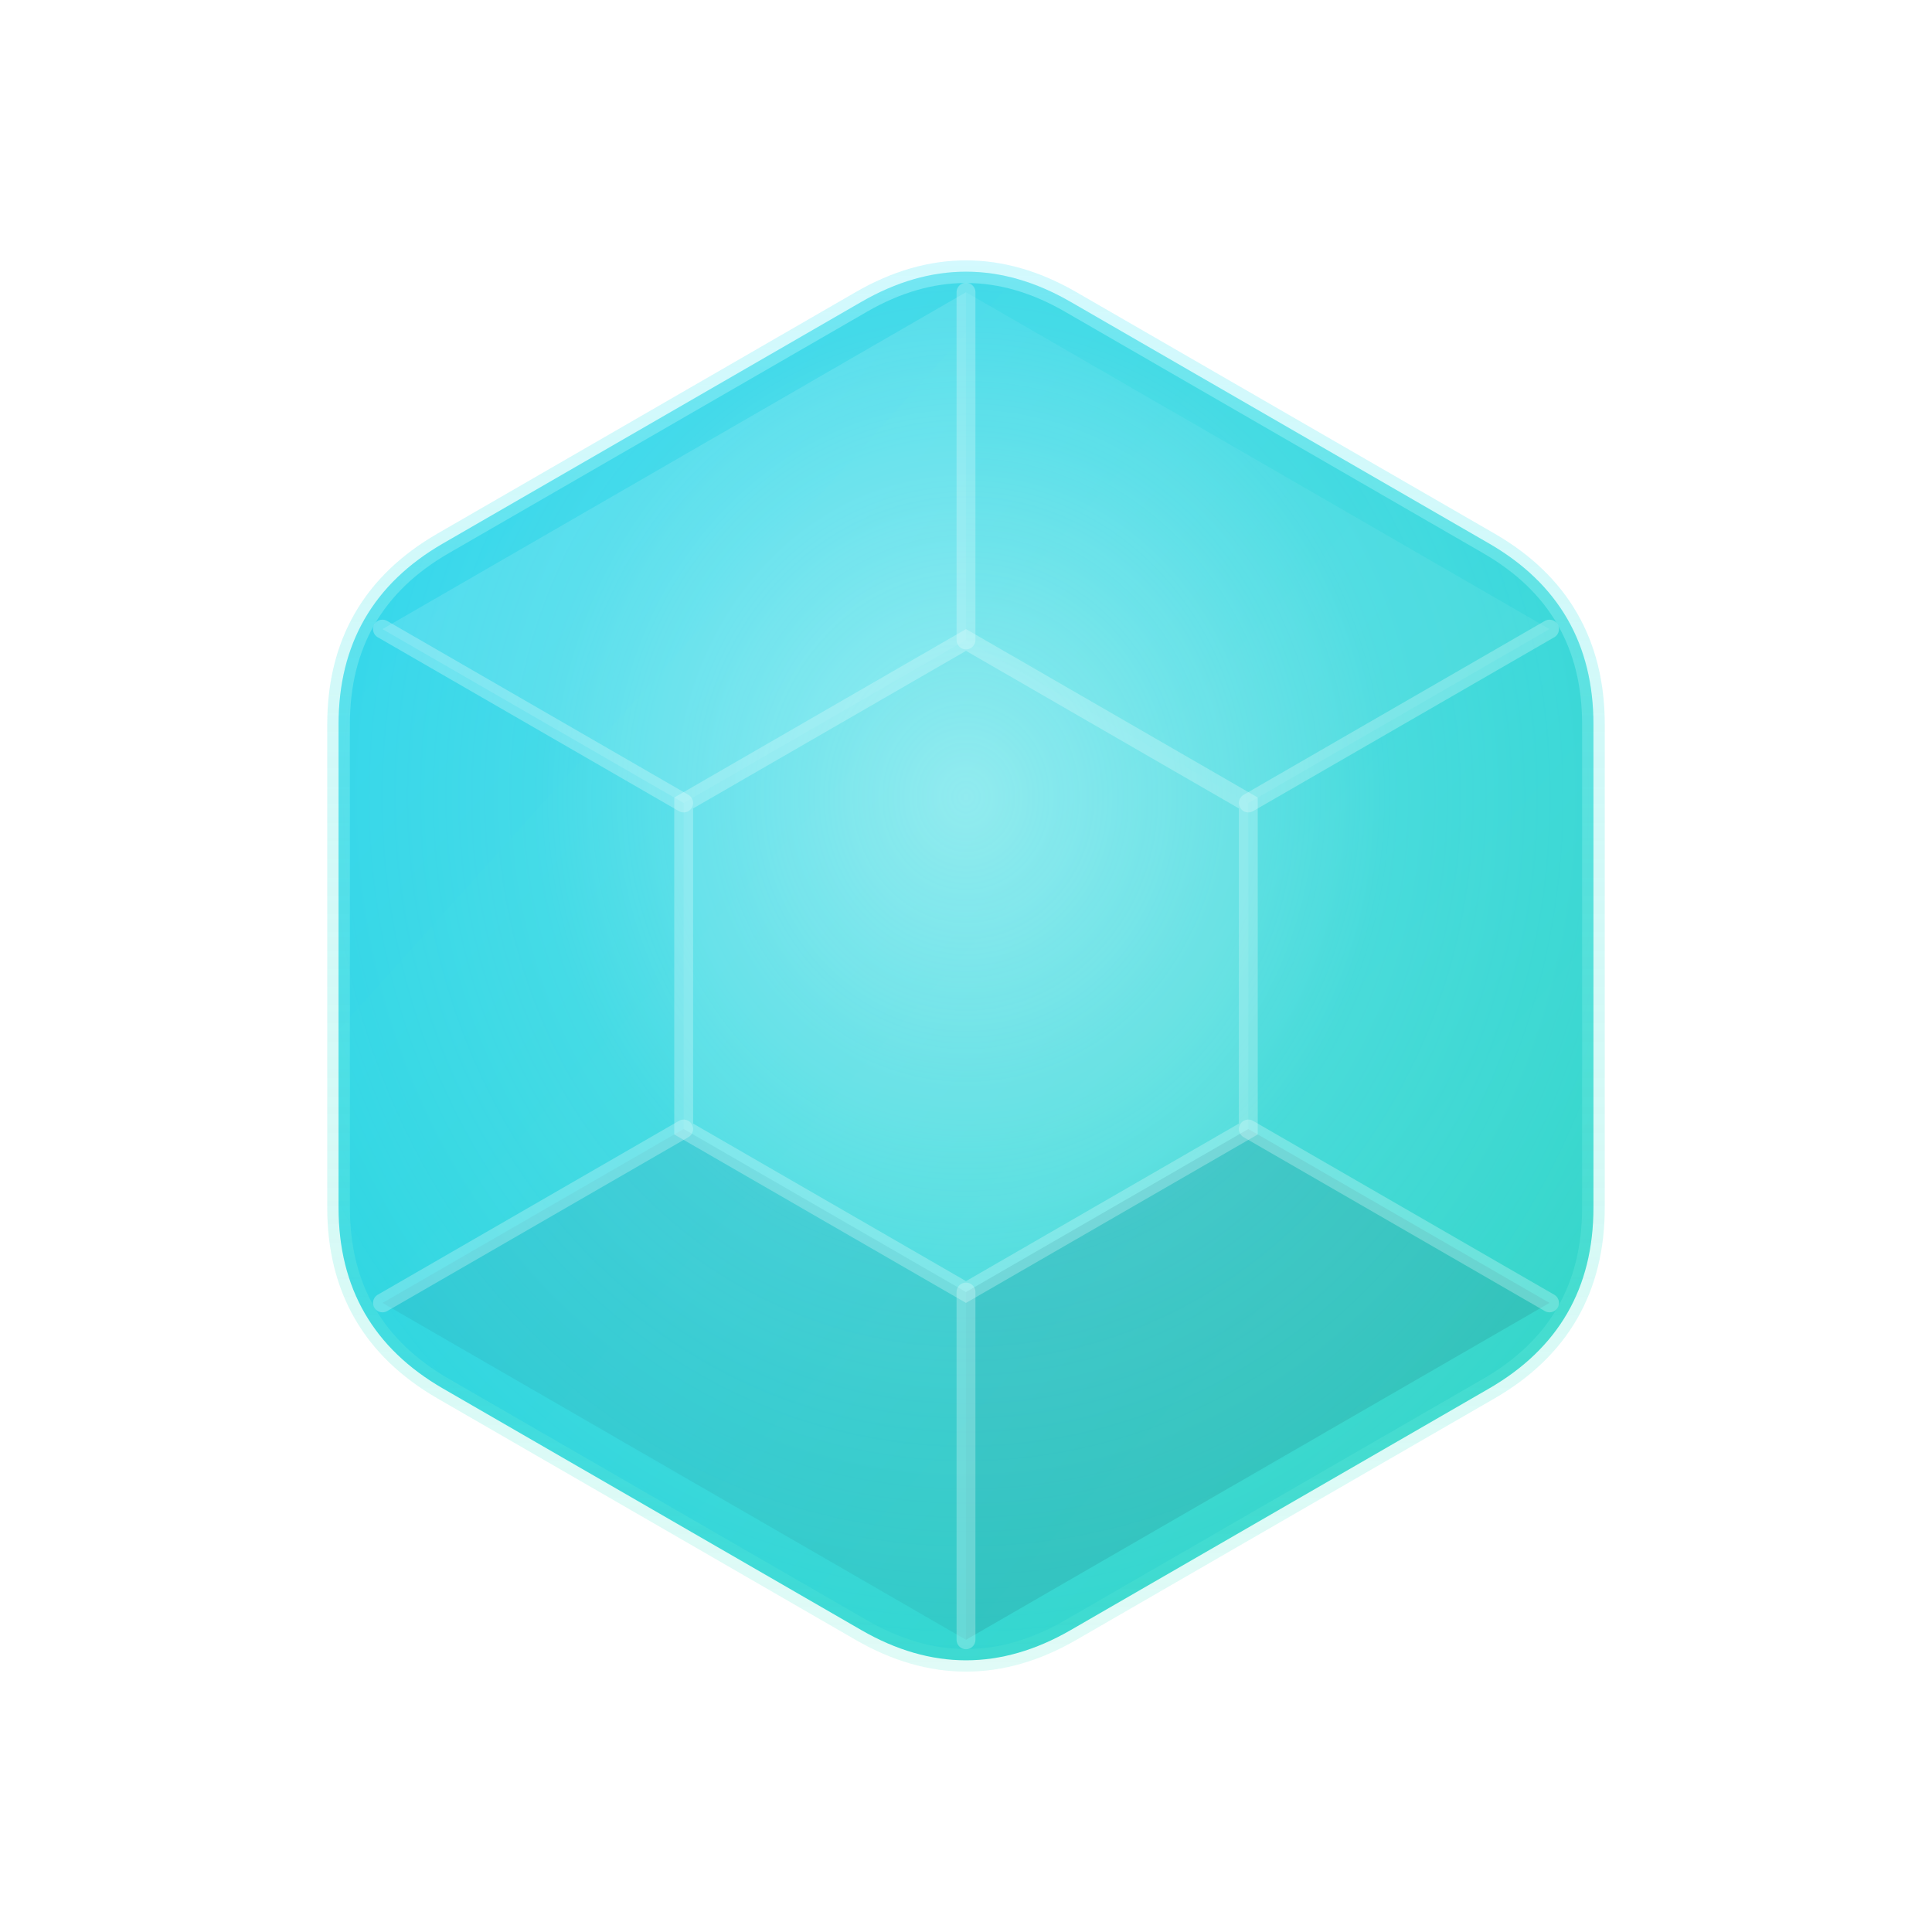
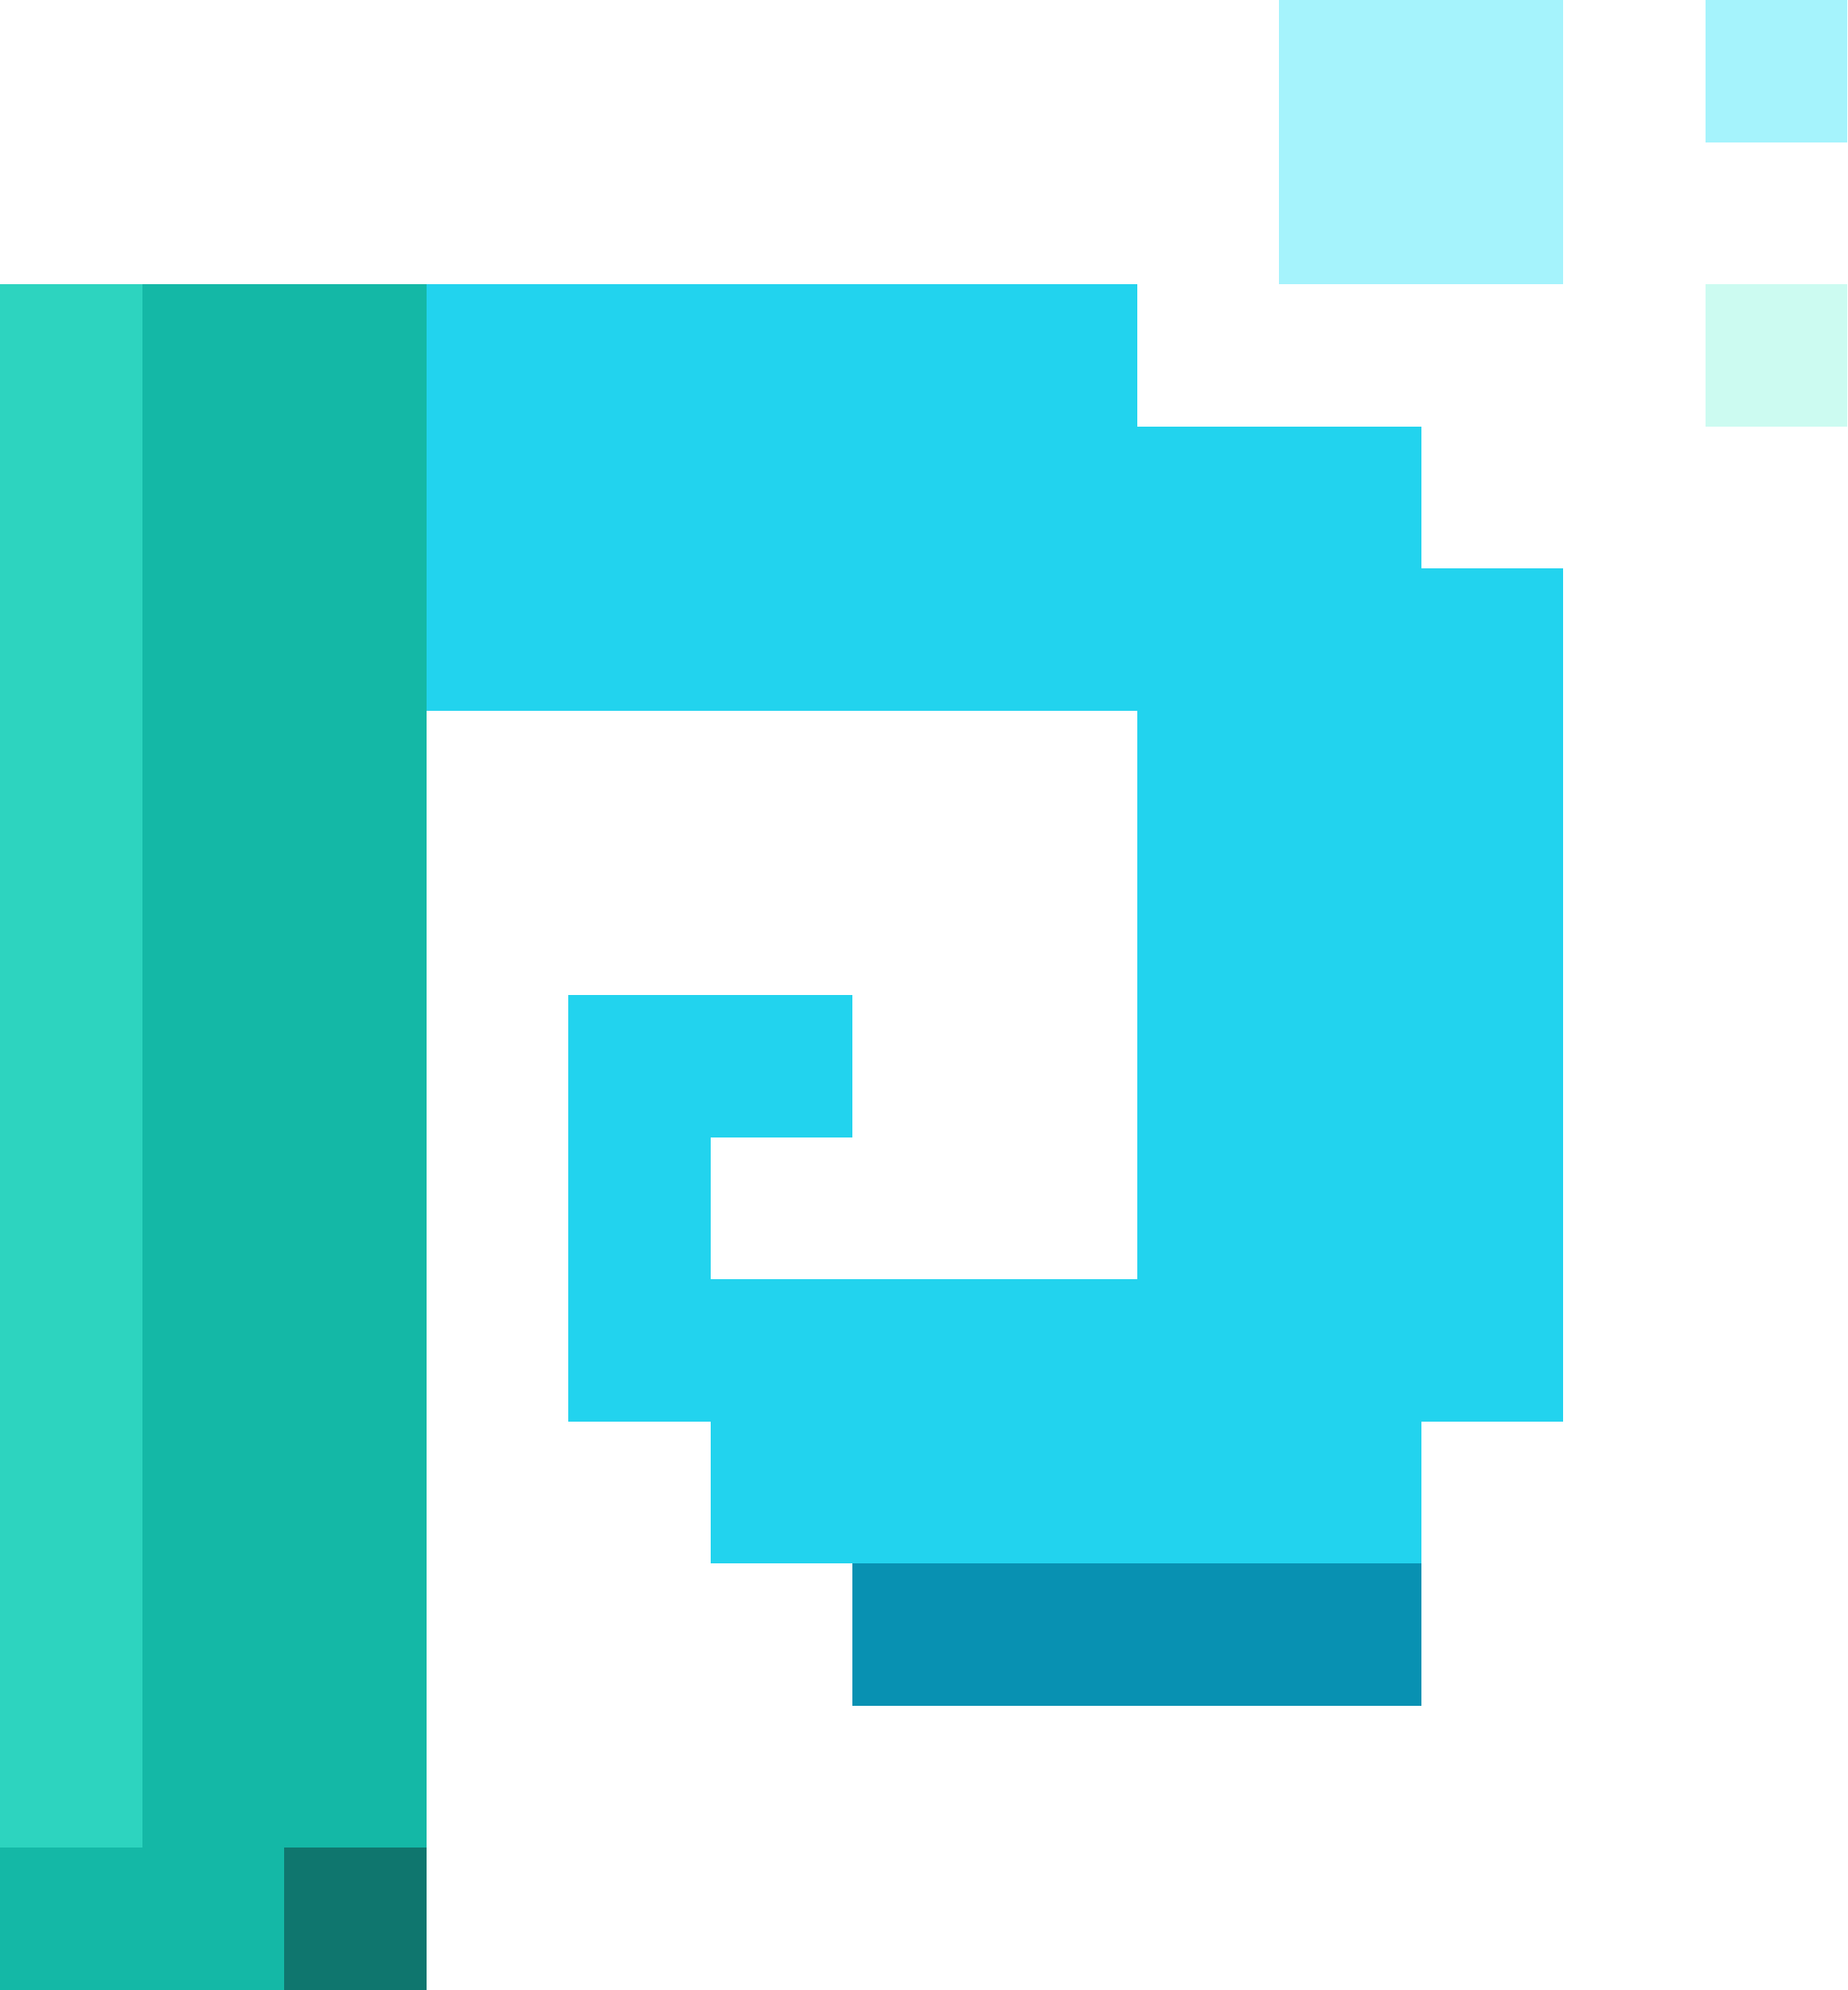
- <svg xmlns="http://www.w3.org/2000/svg" viewBox="0 0 256 256" width="256" height="256" role="img" aria-label="PRISMARIN emblem">
-   <defs>
-     <linearGradient id="prism" x1="0" y1="0" x2="1" y2="1">
-       <stop offset="0" stop-color="#22D3EE" />
-       <stop offset="0.55" stop-color="#27D4D9" />
-       <stop offset="1" stop-color="#2DD4BF" />
-     </linearGradient>
-     <linearGradient id="rim" x1="0" y1="0" x2="0" y2="1">
-       <stop offset="0" stop-color="#A5F3FC" stop-opacity="0.9" />
-       <stop offset="1" stop-color="#5EEAD4" stop-opacity="0.35" />
-     </linearGradient>
-     <radialGradient id="glow" cx="0.5" cy="0.38" r="0.75">
-       <stop offset="0" stop-color="#ECFEFF" stop-opacity="0.5" />
-       <stop offset="0.45" stop-color="#ECFEFF" stop-opacity="0.16" />
-       <stop offset="1" stop-color="#ECFEFF" stop-opacity="0" />
-     </radialGradient>
-   </defs>
-   <path d="M 114.14 40 Q 128 32 141.86 40 L 197.28 72 Q 211.14 80 211.14 96 L 211.14 160 Q 211.14 176 197.28 184 L 141.86 216 Q 128 224 114.14 216 L 58.72 184 Q 44.86 176 44.86 160 L 44.86 96 Q 44.86 80 58.72 72 Z" fill="url(#prism)" />
-   <path d="M 114.14 40 Q 128 32 141.86 40 L 197.28 72 Q 211.14 80 211.14 96 L 211.14 160 Q 211.14 176 197.28 184 L 141.86 216 Q 128 224 114.14 216 L 58.72 184 Q 44.86 176 44.86 160 L 44.86 96 Q 44.86 80 58.72 72 Z" fill="url(#glow)" />
-   <polygon points="50.68,83.36 128,38.72 128,84.8 90.59,106.4" fill="#ECFEFF" opacity="0.14" />
-   <polygon points="128,38.72 205.32,83.36 165.41,106.4 128,84.8" fill="#ECFEFF" opacity="0.07" />
-   <polygon points="128,84.8 165.41,106.4 165.41,149.6 128,171.2 90.59,149.6 90.59,106.4" fill="#ECFEFF" opacity="0.08" />
-   <polygon points="205.32,172.64 128,217.28 128,171.2 165.41,149.6" fill="#0F172A" opacity="0.10" />
-   <polygon points="128,217.28 50.68,172.64 90.59,149.6 128,171.2" fill="#0F172A" opacity="0.06" />
-   <g stroke="#ECFEFF" stroke-opacity="0.28" stroke-width="2.5" stroke-linecap="round" fill="none">
-     <line x1="128" y1="38.72" x2="128" y2="84.8" />
-     <line x1="205.32" y1="83.36" x2="165.41" y2="106.4" />
-     <line x1="205.32" y1="172.64" x2="165.41" y2="149.6" />
-     <line x1="128" y1="217.28" x2="128" y2="171.2" />
-     <line x1="50.68" y1="172.64" x2="90.59" y2="149.6" />
-     <line x1="50.68" y1="83.36" x2="90.59" y2="106.4" />
-     <polygon points="128,84.8 165.41,106.4 165.41,149.6 128,171.2 90.59,149.6 90.59,106.4" />
-   </g>
-   <path d="M 114.14 40 Q 128 32 141.86 40 L 197.28 72 Q 211.14 80 211.14 96 L 211.14 160 Q 211.14 176 197.28 184 L 141.86 216 Q 128 224 114.14 216 L 58.72 184 Q 44.86 176 44.86 160 L 44.86 96 Q 44.86 80 58.72 72 Z" fill="none" stroke="url(#rim)" stroke-width="3" stroke-opacity="0.55" />
+ <svg xmlns="http://www.w3.org/2000/svg" viewBox="0 0 13 14" width="13" height="14" shape-rendering="crispEdges" role="img" aria-label="PRISMARIN logo">
+   <rect x="9" y="0" width="2" height="1" fill="#A5F3FC" />
+   <rect x="12" y="0" width="1" height="1" fill="#A5F3FC" />
+   <rect x="9" y="1" width="2" height="1" fill="#A5F3FC" />
+   <rect x="0" y="2" width="1" height="1" fill="#2DD4BF" />
+   <rect x="1" y="2" width="2" height="1" fill="#14B8A6" />
+   <rect x="3" y="2" width="5" height="1" fill="#22D3EE" />
+   <rect x="12" y="2" width="1" height="1" fill="#CCFBF1" />
+   <rect x="0" y="3" width="1" height="1" fill="#2DD4BF" />
+   <rect x="1" y="3" width="2" height="1" fill="#14B8A6" />
+   <rect x="3" y="3" width="7" height="1" fill="#22D3EE" />
+   <rect x="0" y="4" width="1" height="1" fill="#2DD4BF" />
+   <rect x="1" y="4" width="2" height="1" fill="#14B8A6" />
+   <rect x="3" y="4" width="8" height="1" fill="#22D3EE" />
+   <rect x="0" y="5" width="1" height="1" fill="#2DD4BF" />
+   <rect x="1" y="5" width="2" height="1" fill="#14B8A6" />
+   <rect x="8" y="5" width="3" height="1" fill="#22D3EE" />
+   <rect x="0" y="6" width="1" height="1" fill="#2DD4BF" />
+   <rect x="1" y="6" width="2" height="1" fill="#14B8A6" />
+   <rect x="8" y="6" width="3" height="1" fill="#22D3EE" />
+   <rect x="0" y="7" width="1" height="1" fill="#2DD4BF" />
+   <rect x="1" y="7" width="2" height="1" fill="#14B8A6" />
+   <rect x="4" y="7" width="2" height="1" fill="#22D3EE" />
+   <rect x="8" y="7" width="3" height="1" fill="#22D3EE" />
+   <rect x="0" y="8" width="1" height="1" fill="#2DD4BF" />
+   <rect x="1" y="8" width="2" height="1" fill="#14B8A6" />
+   <rect x="4" y="8" width="1" height="1" fill="#22D3EE" />
+   <rect x="8" y="8" width="3" height="1" fill="#22D3EE" />
+   <rect x="0" y="9" width="1" height="1" fill="#2DD4BF" />
+   <rect x="1" y="9" width="2" height="1" fill="#14B8A6" />
+   <rect x="4" y="9" width="7" height="1" fill="#22D3EE" />
+   <rect x="0" y="10" width="1" height="1" fill="#2DD4BF" />
+   <rect x="1" y="10" width="2" height="1" fill="#14B8A6" />
+   <rect x="5" y="10" width="5" height="1" fill="#22D3EE" />
+   <rect x="0" y="11" width="1" height="1" fill="#2DD4BF" />
+   <rect x="1" y="11" width="2" height="1" fill="#14B8A6" />
+   <rect x="6" y="11" width="4" height="1" fill="#0891B2" />
+   <rect x="0" y="12" width="1" height="1" fill="#2DD4BF" />
+   <rect x="1" y="12" width="2" height="1" fill="#14B8A6" />
+   <rect x="0" y="13" width="2" height="1" fill="#14B8A6" />
+   <rect x="2" y="13" width="1" height="1" fill="#0F766E" />
</svg>
